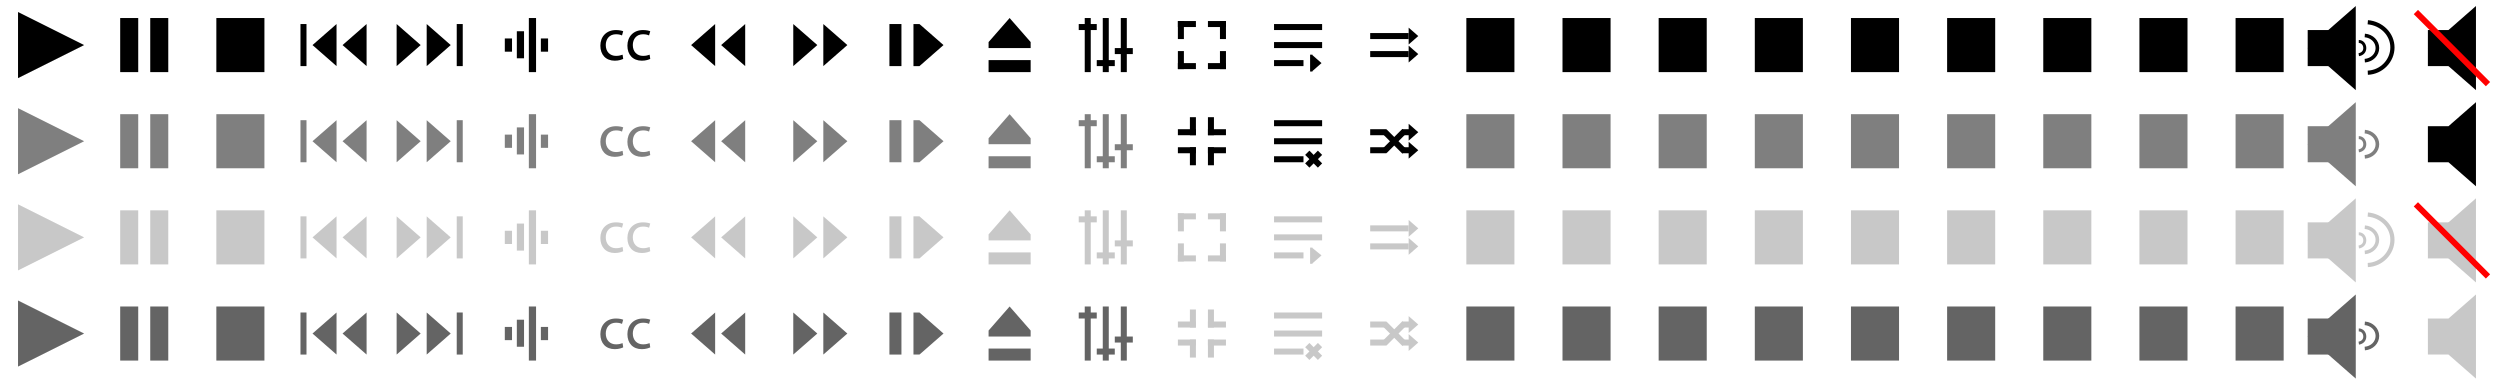
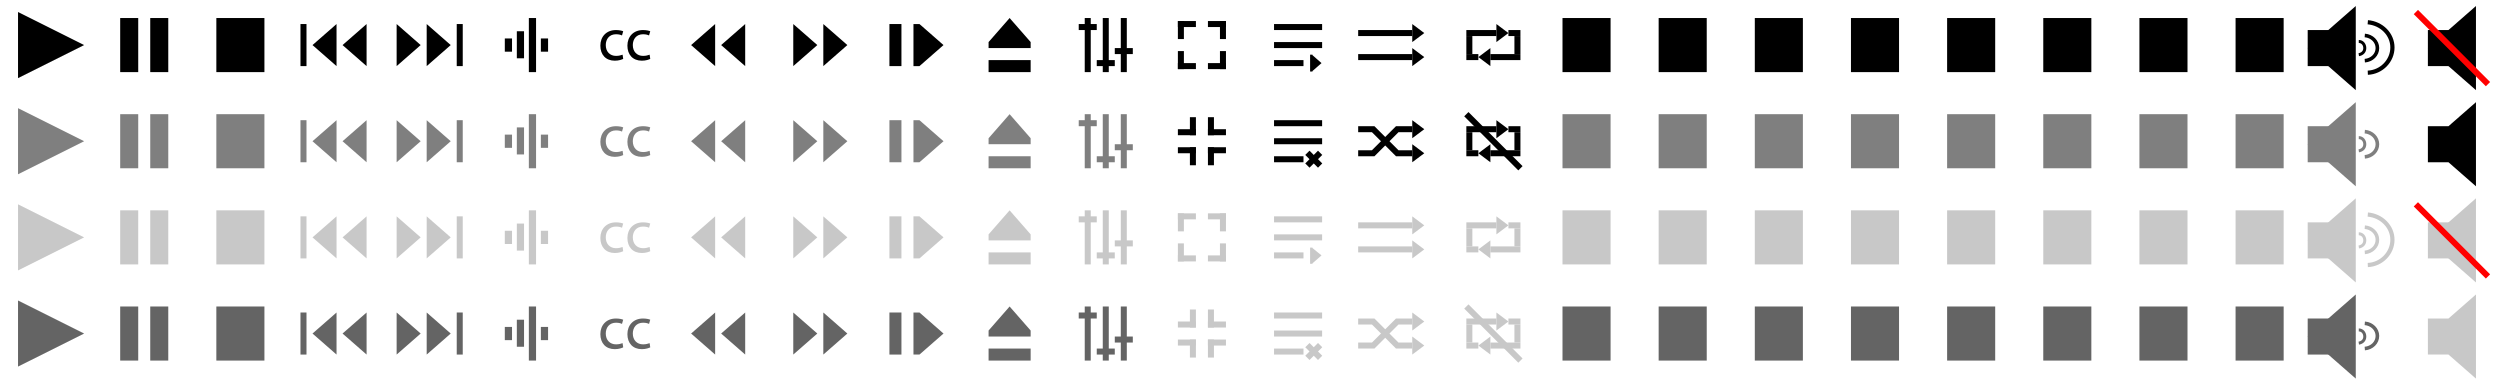
<svg xmlns="http://www.w3.org/2000/svg" version="1.1" id="svg3341" x="0px" y="0px" viewBox="0 0 416 64" style="enable-background:new 0 0 416 64;" xml:space="preserve">
  <path id="path4159" style="fill:#C8C8C8;" d="  M3,45V34l11,5.5L3,45z" />
  <rect id="rect4161" x="20" y="35" style="fill:#C8C8C8;" width="3" height="9" />
  <rect id="rect4163" x="25" y="35" style="fill:#C8C8C8;" width="3" height="9" />
  <rect id="rect4165" x="36" y="35" style="fill:#C8C8C8;" width="8" height="9" />
  <rect id="rect4167" x="50" y="36" style="fill:#C8C8C8;" width="1" height="7" />
  <path id="path4169" style="fill:#C8C8C8;" d="  M52,39.5l4-3.5v7L52,39.5z" />
  <path id="path4171" style="fill:#C8C8C8;" d="  M57,39.5l4-3.5v7L57,39.5z" />
  <path id="path4173" style="fill:#C8C8C8;" d="  M115,39.5l4-3.5v7L115,39.5z" />
  <path id="path4175" style="fill:#C8C8C8;" d="  M120,39.5l4-3.5v7L120,39.5z" />
  <rect id="rect4177" x="76" y="36" style="fill:#C8C8C8;" width="1" height="7" />
  <path id="path4179" style="fill:#C8C8C8;" d="  M75,39.5L71,43v-7L75,39.5z" />
  <path id="path4181" style="fill:#C8C8C8;" d="  M70,39.5L66,43v-7L70,39.5z" />
  <path id="path4183" style="fill:#C8C8C8;" d="  M141,39.5l-4,3.5v-7L141,39.5z" />
  <path id="path4185" style="fill:#C8C8C8;" d="  M136,39.5l-4,3.5v-7L136,39.5z" />
  <rect id="rect4187" x="148" y="36" style="fill:#C8C8C8;" width="2" height="7" />
  <path style="fill:#C8C8C8;" d="M152,36h1v7h-1V36z M157,39.5l-4,3.5v-7L157,39.5z" />
  <path id="path4179-5" style="fill:#C8C8C8;" d="  M384,40l8-7v14L384,40z" />
  <rect id="rect4187-3" x="384" y="37" style="fill:#C8C8C8;" width="4" height="6" />
  <rect id="rect4181-4" x="400" y="-16" style="fill-rule:evenodd;clip-rule:evenodd;fill:#F600FF;" width="16" height="16" />
  <rect id="rect4181-4-8" x="384" y="-16" style="fill-rule:evenodd;clip-rule:evenodd;fill:#7200FF;" width="16" height="16" />
  <path id="path4230" style="fill:none;stroke:#C8C8C8;stroke-width:0.5;" d="  M392.5,38.9c0.6,0,1,0.5,1,1.1s-0.4,1-1,1.1" />
  <path id="path4230-0" style="fill:none;stroke:#C8C8C8;stroke-width:0.6;" d="  M393.5,37.8c1.2,0.1,2.1,1,2.1,2.1s-0.9,2-2.1,2.1" />
  <path id="path4230-0-7" style="fill:none;stroke:#C8C8C8;stroke-width:0.7;" d="  M394,35.7c2.3,0.2,4.1,2,4.1,4.2s-1.8,4.1-4.1,4.2" />
  <path id="path4262" style="fill:#C8C8C8;" d="  M404,40l8-7v14L404,40z" />
  <rect id="rect4264" x="404" y="37" style="fill:#C8C8C8;" width="4" height="6" />
  <path style="fill:#C8C8C8;" d="M404,56l8-7v14L404,56z M404,53h4v6h-4V53z" />
  <path id="path4276" style="fill:none;stroke:#FF0000;" d="M402,34l12,12" />
  <path id="path4159_1_" style="fill:#646464;" d="  M3,61V50l11,5.5L3,61z" />
  <rect id="rect4161_1_" x="20" y="51" style="fill:#646464;" width="3" height="9" />
  <rect id="rect4163_1_" x="25" y="51" style="fill:#646464;" width="3" height="9" />
  <rect id="rect4165_1_" x="36" y="51" style="fill:#646464;" width="8" height="9" />
  <rect id="rect4167_1_" x="50" y="52" style="fill:#646464;" width="1" height="7" />
  <path id="path4169_1_" style="fill:#646464;" d="  M52,55.5l4-3.5v7L52,55.5z" />
  <path id="path4171_1_" style="fill:#646464;" d="  M57,55.5l4-3.5v7L57,55.5z" />
  <path id="path4173_1_" style="fill:#646464;" d="  M115,55.5l4-3.5v7L115,55.5z" />
  <path id="path4175_1_" style="fill:#646464;" d="  M120,55.5l4-3.5v7L120,55.5z" />
  <rect id="rect4177_1_" x="76" y="52" style="fill:#646464;" width="1" height="7" />
  <path id="path4179_1_" style="fill:#646464;" d="  M75,55.5L71,59v-7L75,55.5z" />
  <path id="path4181_1_" style="fill:#646464;" d="  M70,55.5L66,59v-7L70,55.5z" />
  <path id="path4183_1_" style="fill:#646464;" d="  M141,55.5l-4,3.5v-7L141,55.5z" />
  <path id="path4185_1_" style="fill:#646464;" d="  M136,55.5l-4,3.5v-7L136,55.5z" />
  <rect id="rect4187_1_" x="148" y="52" style="fill:#646464;" width="2" height="7" />
  <path style="fill:#646464;" d="M152,52h1v7h-1V52z M157,55.5l-4,3.5v-7L157,55.5z" />
  <polygon points="3,13 3,2 14,7.5 " />
  <rect x="20" y="3" width="3" height="9" />
  <rect x="25" y="3" width="3" height="9" />
  <rect x="36" y="3" width="8" height="9" />
  <rect x="50" y="4" width="1" height="7" />
  <polygon points="52,7.5 56,4 56,11 " />
  <polygon points="57,7.5 61,4 61,11 " />
  <polygon points="115,7.5 119,4 119,11 " />
  <polygon points="120,7.5 124,4 124,11 " />
  <rect x="76" y="4" width="1" height="7" />
  <polygon points="75,7.5 71,11 71,4 " />
  <polygon points="70,7.5 66,11 66,4 " />
  <polygon points="141,7.5 137,11 137,4 " />
  <polygon points="136,7.5 132,11 132,4 " />
  <rect x="148" y="4" width="2" height="7" />
  <path d="M153,11h-1V4h1V11z M157,7.5l-4,3.5V4L157,7.5z" />
  <polygon points="384,8 392,1 392,15 " />
  <path d="M388,11h-4V5h4V11z" />
  <path style="fill:none;stroke:#000000;stroke-width:0.5;" d="M392.5,6.9c0.6,0,1,0.5,1,1.1s-0.4,1-1,1.1" />
  <path style="fill:none;stroke:#000000;stroke-width:0.6;" d="M393.5,5.9c1.2,0.1,2.1,1,2.1,2.1s-0.9,2-2.1,2.1" />
  <path style="fill:none;stroke:#000000;stroke-width:0.7;" d="M394,3.7c2.3,0.2,4.1,2,4.1,4.2s-1.8,4.1-4.1,4.2" />
  <path d="M404,8l8-7v14L404,8z" />
  <rect x="404" y="5" width="4" height="6" />
  <path d="M404,24l8-7v14L404,24z M408,27h-4v-6h4V27z" />
  <path style="fill:none;stroke:#FF0000;" d="M402,2l12,12" />
  <polygon style="fill:#7F7F7F;" points="3,29 3,18 14,23.5 " />
  <rect x="20" y="19" style="fill:#7F7F7F;" width="3" height="9" />
  <rect x="25" y="19" style="fill:#7F7F7F;" width="3" height="9" />
  <rect x="36" y="19" style="fill:#7F7F7F;" width="8" height="9" />
  <rect x="50" y="20" style="fill:#7F7F7F;" width="1" height="7" />
  <polygon style="fill:#7F7F7F;" points="52,23.5 56,20 56,27 " />
  <polygon style="fill:#7F7F7F;" points="57,23.5 61,20 61,27 " />
  <polygon style="fill:#7F7F7F;" points="115,23.5 119,20 119,27 " />
  <polygon style="fill:#7F7F7F;" points="120,23.5 124,20 124,27 " />
  <rect x="76" y="20" style="fill:#7F7F7F;" width="1" height="7" />
  <polygon style="fill:#7F7F7F;" points="75,23.5 71,27 71,20 " />
  <polygon style="fill:#7F7F7F;" points="70,23.5 66,27 66,20 " />
  <polygon style="fill:#7F7F7F;" points="141,23.5 137,27 137,20 " />
  <polygon style="fill:#7F7F7F;" points="136,23.5 132,27 132,20 " />
  <rect x="148" y="20" style="fill:#7F7F7F;" width="2" height="7" />
  <path style="fill:#7F7F7F;" d="M153,27h-1v-7h1V27z M157,23.5l-4,3.5v-7L157,23.5z" />
  <rect id="rect4165_3_" x="84" y="38.4" style="fill:#C8C8C8;" width="1.2" height="2.2" />
-   <rect id="rect4165_13_" x="244" y="35" style="fill:#C8C8C8;" width="8" height="9" />
-   <rect id="rect4165_12_" x="244" y="51" style="fill:#646464;" width="8" height="9" />
-   <rect x="244" y="3" width="8" height="9" />
-   <rect x="244" y="19" style="fill:#7F7F7F;" width="8" height="9" />
  <rect id="rect4165_29_" x="260" y="35" style="fill:#C8C8C8;" width="8" height="9" />
  <rect id="rect4165_28_" x="260" y="51" style="fill:#646464;" width="8" height="9" />
  <rect x="260" y="3" width="8" height="9" />
  <rect x="260" y="19" style="fill:#7F7F7F;" width="8" height="9" />
  <rect id="rect4165_27_" x="276" y="35" style="fill:#C8C8C8;" width="8" height="9" />
  <rect id="rect4165_26_" x="276" y="51" style="fill:#646464;" width="8" height="9" />
  <rect x="276" y="3" width="8" height="9" />
  <rect x="276" y="19" style="fill:#7F7F7F;" width="8" height="9" />
  <rect id="rect4165_25_" x="292" y="35" style="fill:#C8C8C8;" width="8" height="9" />
  <rect id="rect4165_24_" x="292" y="51" style="fill:#646464;" width="8" height="9" />
  <rect x="292" y="3" width="8" height="9" />
  <rect x="292" y="19" style="fill:#7F7F7F;" width="8" height="9" />
  <rect id="rect4165_23_" x="308" y="35" style="fill:#C8C8C8;" width="8" height="9" />
  <rect id="rect4165_22_" x="308" y="51" style="fill:#646464;" width="8" height="9" />
  <rect x="308" y="3" width="8" height="9" />
  <rect x="308" y="19" style="fill:#7F7F7F;" width="8" height="9" />
  <rect id="rect4165_21_" x="324" y="35" style="fill:#C8C8C8;" width="8" height="9" />
  <rect id="rect4165_20_" x="324" y="51" style="fill:#646464;" width="8" height="9" />
  <rect x="324" y="3" width="8" height="9" />
  <rect x="324" y="19" style="fill:#7F7F7F;" width="8" height="9" />
  <rect id="rect4165_19_" x="340" y="35" style="fill:#C8C8C8;" width="8" height="9" />
  <rect id="rect4165_18_" x="340" y="51" style="fill:#646464;" width="8" height="9" />
  <rect x="340" y="3" width="8" height="9" />
  <rect x="340" y="19" style="fill:#7F7F7F;" width="8" height="9" />
  <rect id="rect4165_35_" x="356" y="35" style="fill:#C8C8C8;" width="8" height="9" />
  <rect id="rect4165_34_" x="356" y="51" style="fill:#646464;" width="8" height="9" />
  <rect x="356" y="3" width="8" height="9" />
  <rect x="356" y="19" style="fill:#7F7F7F;" width="8" height="9" />
  <rect id="rect4165_33_" x="372" y="35" style="fill:#C8C8C8;" width="8" height="9" />
  <rect id="rect4165_32_" x="372" y="51" style="fill:#646464;" width="8" height="9" />
  <rect x="372" y="3" width="8" height="9" />
  <rect x="372" y="19" style="fill:#7F7F7F;" width="8" height="9" />
  <rect id="rect4165_30_" x="86" y="37.2" style="fill:#C8C8C8;" width="1.2" height="4.5" />
  <rect id="rect4165_31_" x="88" y="35" style="fill:#C8C8C8;" width="1.2" height="9" />
  <rect id="rect4165_36_" x="90" y="38.4" style="fill:#C8C8C8;" width="1.2" height="2.2" />
  <rect id="rect4165_39_" x="84" y="54.4" style="fill:#646464;" width="1.2" height="2.2" />
  <rect id="rect4165_38_" x="86" y="53.2" style="fill:#646464;" width="1.2" height="4.5" />
  <rect id="rect4165_37_" x="88" y="51" style="fill:#646464;" width="1.2" height="9" />
  <rect id="rect4165_2_" x="90" y="54.4" style="fill:#646464;" width="1.2" height="2.2" />
  <rect id="rect4165_43_" x="84" y="22.4" style="fill:#7F7F7F;" width="1.2" height="2.2" />
  <rect id="rect4165_42_" x="86" y="21.2" style="fill:#7F7F7F;" width="1.2" height="4.5" />
  <rect id="rect4165_41_" x="88" y="19" style="fill:#7F7F7F;" width="1.2" height="9" />
  <rect id="rect4165_40_" x="90" y="22.4" style="fill:#7F7F7F;" width="1.2" height="2.2" />
  <rect id="rect4165_47_" x="84" y="6.4" width="1.2" height="2.2" />
  <rect id="rect4165_46_" x="86" y="5.2" width="1.2" height="4.5" />
  <rect id="rect4165_45_" x="88" y="3" width="1.2" height="9" />
  <rect id="rect4165_44_" x="90" y="6.4" width="1.2" height="2.2" />
  <polygon style="fill:#7F7F7F;" points="384,24 392,17 392,31 " />
  <path style="fill:#7F7F7F;" d="M388,27h-4v-6h4V27z" />
  <path style="fill:none;stroke:#7F7F7F;stroke-width:0.5;" d="M392.5,22.9c0.6,0,1,0.5,1,1.1s-0.4,1-1,1.1" />
  <path style="fill:none;stroke:#7F7F7F;stroke-width:0.6;" d="M393.5,21.9c1.2,0.1,2.1,1,2.1,2.1s-0.9,2-2.1,2.1" />
  <path id="path4179-5_1_" style="fill:#646464;" d="  M384,56l8-7v14L384,56z" />
  <rect id="rect4187-3_1_" x="384" y="53" style="fill:#646464;" width="4" height="6" />
  <path id="path4230_1_" style="fill:none;stroke:#646464;stroke-width:0.5;" d="  M392.5,54.9c0.6,0,1,0.5,1,1.1s-0.4,1-1,1.1" />
  <path id="path4230-0_1_" style="fill:none;stroke:#646464;stroke-width:0.6;" d="  M393.5,53.8c1.2,0.1,2.1,1,2.1,2.1s-0.9,2-2.1,2.1" />
  <g>
    <path d="M103.7,9.8c-0.2,0.1-0.7,0.3-1.4,0.3c-1.5,0-2.4-1-2.4-2.5s1-2.6,2.6-2.6c0.5,0,1,0.1,1.2,0.2l-0.2,0.7   c-0.2-0.1-0.5-0.2-1-0.2c-1.1,0-1.7,0.8-1.7,1.8c0,1.1,0.7,1.8,1.7,1.8c0.5,0,0.8-0.1,1.1-0.2L103.7,9.8z" />
    <path d="M108.2,9.8c-0.2,0.1-0.7,0.3-1.4,0.3c-1.5,0-2.4-1-2.4-2.5s1-2.6,2.6-2.6c0.5,0,1,0.1,1.2,0.2L108,5.9   c-0.2-0.1-0.5-0.2-1-0.2c-1.1,0-1.7,0.8-1.7,1.8c0,1.1,0.7,1.8,1.7,1.8c0.5,0,0.8-0.1,1.1-0.2L108.2,9.8z" />
  </g>
  <g>
    <path style="fill:#7F7F7F;" d="M103.7,25.8c-0.2,0.1-0.7,0.3-1.4,0.3c-1.5,0-2.4-1-2.4-2.5s1-2.6,2.6-2.6c0.5,0,1,0.1,1.2,0.2   l-0.2,0.7c-0.2-0.1-0.5-0.2-1-0.2c-1.1,0-1.7,0.8-1.7,1.8c0,1.1,0.7,1.8,1.7,1.8c0.5,0,0.8-0.1,1.1-0.2L103.7,25.8z" />
    <path style="fill:#7F7F7F;" d="M108.2,25.8c-0.2,0.1-0.7,0.3-1.4,0.3c-1.5,0-2.4-1-2.4-2.5s1-2.6,2.6-2.6c0.5,0,1,0.1,1.2,0.2   l-0.2,0.7c-0.2-0.1-0.5-0.2-1-0.2c-1.1,0-1.7,0.8-1.7,1.8c0,1.1,0.7,1.8,1.7,1.8c0.5,0,0.8-0.1,1.1-0.2L108.2,25.8z" />
  </g>
  <g>
    <path style="fill:#C8C8C8;" d="M103.7,41.8c-0.2,0.1-0.7,0.3-1.4,0.3c-1.5,0-2.4-1-2.4-2.5s1-2.6,2.6-2.6c0.5,0,1,0.1,1.2,0.2   l-0.2,0.7c-0.2-0.1-0.5-0.2-1-0.2c-1.1,0-1.7,0.8-1.7,1.8c0,1.1,0.7,1.8,1.7,1.8c0.5,0,0.8-0.1,1.1-0.2L103.7,41.8z" />
    <path style="fill:#C8C8C8;" d="M108.2,41.8c-0.2,0.1-0.7,0.3-1.4,0.3c-1.5,0-2.4-1-2.4-2.5s1-2.6,2.6-2.6c0.5,0,1,0.1,1.2,0.2   l-0.2,0.7c-0.2-0.1-0.5-0.2-1-0.2c-1.1,0-1.7,0.8-1.7,1.8c0,1.1,0.7,1.8,1.7,1.8c0.5,0,0.8-0.1,1.1-0.2L108.2,41.8z" />
  </g>
  <g>
    <path style="fill:#646464;" d="M103.7,57.8c-0.2,0.1-0.7,0.3-1.4,0.3c-1.5,0-2.4-1-2.4-2.5s1-2.6,2.6-2.6c0.5,0,1,0.1,1.2,0.2   l-0.2,0.7c-0.2-0.1-0.5-0.2-1-0.2c-1.1,0-1.7,0.8-1.7,1.8c0,1.1,0.7,1.8,1.7,1.8c0.5,0,0.8-0.1,1.1-0.2L103.7,57.8z" />
    <path style="fill:#646464;" d="M108.2,57.8c-0.2,0.1-0.7,0.3-1.4,0.3c-1.5,0-2.4-1-2.4-2.5s1-2.6,2.6-2.6c0.5,0,1,0.1,1.2,0.2   l-0.2,0.7c-0.2-0.1-0.5-0.2-1-0.2c-1.1,0-1.7,0.8-1.7,1.8c0,1.1,0.7,1.8,1.7,1.8c0.5,0,0.8-0.1,1.1-0.2L108.2,57.8z" />
  </g>
  <rect x="164.5" y="10" width="7" height="2" />
  <path d="M171.5,7v1h-7V7H171.5z M168,3l3.5,4h-7L168,3z" />
  <rect x="164.5" y="26" style="fill:#7F7F7F;" width="7" height="2" />
  <path style="fill:#7F7F7F;" d="M171.5,23v1h-7v-1H171.5z M168,19l3.5,4h-7L168,19z" />
  <rect x="164.5" y="42" style="fill:#C8C8C8;" width="7" height="2" />
  <path style="fill:#C8C8C8;" d="M171.5,39v1h-7v-1H171.5z M168,35l3.5,4h-7L168,35z" />
  <rect x="164.5" y="58" style="fill:#646464;" width="7" height="2" />
  <path style="fill:#646464;" d="M171.5,55v1h-7v-1H171.5z M168,51l3.5,4h-7L168,51z" />
  <rect id="rect4165_5_" x="186.5" y="3" width="1" height="9" />
  <rect id="rect4165_4_" x="183.5" y="3" width="1" height="9" />
  <rect id="rect4165_6_" x="180.5" y="3" width="1" height="9" />
  <rect id="rect4165_7_" x="179.5" y="4" width="3" height="1" />
  <rect id="rect4165_48_" x="182.5" y="10" width="3" height="1" />
  <rect id="rect4165_49_" x="185.5" y="8" width="3" height="1" />
  <rect id="rect4165_53_" x="186.5" y="19" style="fill:#7F7F7F;" width="1" height="9" />
  <rect id="rect4165_52_" x="183.5" y="19" style="fill:#7F7F7F;" width="1" height="9" />
  <rect id="rect4165_51_" x="180.5" y="19" style="fill:#7F7F7F;" width="1" height="9" />
  <rect id="rect4165_50_" x="179.5" y="20" style="fill:#7F7F7F;" width="3" height="1" />
  <rect id="rect4165_9_" x="182.5" y="26" style="fill:#7F7F7F;" width="3" height="1" />
  <rect id="rect4165_8_" x="185.5" y="24" style="fill:#7F7F7F;" width="3" height="1" />
  <rect id="rect4165_59_" x="186.5" y="35" style="fill:#C8C8C8;" width="1" height="9" />
  <rect id="rect4165_58_" x="183.5" y="35" style="fill:#C8C8C8;" width="1" height="9" />
  <rect id="rect4165_57_" x="180.5" y="35" style="fill:#C8C8C8;" width="1" height="9" />
  <rect id="rect4165_56_" x="179.5" y="36" style="fill:#C8C8C8;" width="3" height="1" />
  <rect id="rect4165_55_" x="182.5" y="42" style="fill:#C8C8C8;" width="3" height="1" />
  <rect id="rect4165_54_" x="185.5" y="40" style="fill:#C8C8C8;" width="3" height="1" />
  <rect id="rect4165_65_" x="186.5" y="51" style="fill:#646464;" width="1" height="9" />
  <rect id="rect4165_64_" x="183.5" y="51" style="fill:#646464;" width="1" height="9" />
  <rect id="rect4165_63_" x="180.5" y="51" style="fill:#646464;" width="1" height="9" />
  <rect id="rect4165_62_" x="179.5" y="52" style="fill:#646464;" width="3" height="1" />
  <rect id="rect4165_61_" x="182.5" y="58" style="fill:#646464;" width="3" height="1" />
  <rect id="rect4165_60_" x="185.5" y="56" style="fill:#646464;" width="3" height="1" />
  <rect id="rect4165_66_" x="203" y="8.5" width="1" height="3" />
  <rect id="rect4165_67_" x="201" y="10.5" width="3" height="1" />
  <rect id="rect4165_69_" x="196" y="10.5" width="3" height="1" />
  <rect id="rect4165_68_" x="196" y="8.5" width="1" height="3" />
  <rect id="rect4165_71_" x="201" y="3.5" width="3" height="1" />
  <rect id="rect4165_70_" x="203" y="3.5" width="1" height="3" />
  <rect id="rect4165_73_" x="196" y="3.5" width="1" height="3" />
  <rect id="rect4165_72_" x="196" y="3.5" width="3" height="1" />
  <rect id="rect4165_81_" x="203" y="40.5" style="fill:#C8C8C8;" width="1" height="3" />
  <rect id="rect4165_80_" x="201" y="42.5" style="fill:#C8C8C8;" width="3" height="1" />
  <rect id="rect4165_79_" x="196" y="42.5" style="fill:#C8C8C8;" width="3" height="1" />
  <rect id="rect4165_78_" x="196" y="40.5" style="fill:#C8C8C8;" width="1" height="3" />
  <rect id="rect4165_77_" x="201" y="35.5" style="fill:#C8C8C8;" width="3" height="1" />
  <rect id="rect4165_76_" x="203" y="35.5" style="fill:#C8C8C8;" width="1" height="3" />
  <rect id="rect4165_75_" x="196" y="35.5" style="fill:#C8C8C8;" width="1" height="3" />
  <rect id="rect4165_74_" x="196" y="35.5" style="fill:#C8C8C8;" width="3" height="1" />
  <rect id="rect4165_88_" x="201" y="24.5" width="1" height="3" />
  <rect id="rect4165_87_" x="201" y="24.5" width="3" height="1" />
  <rect id="rect4165_86_" x="196" y="24.5" width="3" height="1" />
  <rect id="rect4165_85_" x="198" y="24.5" width="1" height="3" />
  <rect id="rect4165_84_" x="201" y="21.5" width="3" height="1" />
  <rect id="rect4165_83_" x="201" y="19.5" width="1" height="3" />
  <rect id="rect4165_82_" x="198" y="19.5" width="1" height="3" />
  <rect id="rect4165_11_" x="196" y="21.5" width="3" height="1" />
  <rect id="rect4165_96_" x="201" y="56.5" style="fill:#C8C8C8;" width="1" height="3" />
  <rect id="rect4165_95_" x="201" y="56.5" style="fill:#C8C8C8;" width="3" height="1" />
  <rect id="rect4165_94_" x="196" y="56.5" style="fill:#C8C8C8;" width="3" height="1" />
  <rect id="rect4165_93_" x="198" y="56.5" style="fill:#C8C8C8;" width="1" height="3" />
  <rect id="rect4165_92_" x="201" y="53.5" style="fill:#C8C8C8;" width="3" height="1" />
  <rect id="rect4165_91_" x="201" y="51.5" style="fill:#C8C8C8;" width="1" height="3" />
  <rect id="rect4165_90_" x="198" y="51.5" style="fill:#C8C8C8;" width="1" height="3" />
  <rect id="rect4165_89_" x="196" y="53.5" style="fill:#C8C8C8;" width="3" height="1" />
  <rect id="rect4165_101_" x="212" y="4" width="8" height="1" />
  <rect id="rect4165_100_" x="212" y="7" width="8" height="1" />
  <rect id="rect4165_99_" x="212" y="10" width="4.9" height="1" />
  <path d="M218.4,11.9H218V9.1h0.4V11.9z M219.9,10.5l-1.6,1.4V9.1L219.9,10.5z" />
  <rect id="rect4165_104_" x="212" y="36" style="fill:#C8C8C8;" width="8" height="1" />
  <rect id="rect4165_103_" x="212" y="39" style="fill:#C8C8C8;" width="8" height="1" />
  <rect id="rect4165_102_" x="212" y="42" style="fill:#C8C8C8;" width="4.9" height="1" />
  <path style="fill:#C8C8C8;" d="M218.4,43.9H218v-2.7h0.4V43.9z M219.9,42.5l-1.6,1.4v-2.7L219.9,42.5z" />
  <rect id="rect4165_105_" x="212" y="52" style="fill:#C8C8C8;" width="8" height="1" />
  <rect id="rect4165_17_" x="212" y="55" style="fill:#C8C8C8;" width="8" height="1" />
  <rect id="rect4165_16_" x="212" y="58" style="fill:#C8C8C8;" width="4.9" height="1" />
-   <rect id="rect4165_106_" x="218.1" y="57" transform="matrix(0.7071 -0.7071 0.7071 0.7071 22.6524 171.6879)" style="fill:#C8C8C8;" width="1" height="3" />
-   <rect id="rect4165_107_" x="217.1" y="58" transform="matrix(0.7071 -0.7071 0.7071 0.7071 22.6524 171.6879)" style="fill:#C8C8C8;" width="3" height="1" />
+   <rect id="rect4165_106_" x="218.1" y="57" transform="matrix(0.7071 -0.7071 0.7071 0.7071 22.671 171.6951)" style="fill:#C8C8C8;" width="1" height="3" />
+   <rect id="rect4165_107_" x="217.1" y="58" transform="matrix(0.7071 -0.7071 0.7071 0.7071 22.671 171.6951)" style="fill:#C8C8C8;" width="3" height="1" />
  <rect id="rect4165_109_" x="212" y="20" width="8" height="1" />
  <rect id="rect4165_108_" x="212" y="23" width="8" height="1" />
  <rect id="rect4165_98_" x="212" y="26" width="4.9" height="1" />
-   <rect id="rect4165_97_" x="218.1" y="25" transform="matrix(0.7071 -0.7071 0.7071 0.7071 45.2799 162.3153)" width="1" height="3" />
-   <rect id="rect4165_10_" x="217.1" y="26" transform="matrix(0.7071 -0.7071 0.7071 0.7071 45.2799 162.3153)" width="3" height="1" />
-   <rect id="rect4165_110_" x="228" y="21.5" width="2.7" height="1" />
-   <rect id="rect4165_112_" x="233.3" y="24.5" width="1.2" height="1" />
-   <polygon points="236,25 234.4,26.4 234.4,23.6 " />
-   <rect id="rect4165_114_" x="231.5" y="21.2" transform="matrix(0.7071 -0.7071 0.7071 0.7071 51.3357 170.9352)" width="1" height="4.7" />
-   <rect id="rect4165_115_" x="228" y="24.5" width="2.7" height="1" />
-   <rect id="rect4165_113_" x="233.3" y="21.5" width="1.2" height="1" />
-   <rect id="rect4165_111_" x="229.7" y="23" transform="matrix(0.7071 -0.7071 0.7071 0.7071 51.3356 170.9352)" width="4.7" height="1" />
-   <polygon points="236,22 234.4,23.4 234.4,20.6 " />
-   <rect id="rect4165_125_" x="228" y="5.5" width="6.4" height="1" />
-   <polygon points="236,9 234.4,10.4 234.4,7.6 " />
-   <rect id="rect4165_122_" x="228" y="8.5" width="6.4" height="1" />
-   <polygon points="236,6 234.4,7.4 234.4,4.6 " />
-   <rect id="rect4165_121_" x="228" y="53.5" style="fill:#C8C8C8;" width="2.7" height="1" />
-   <rect id="rect4165_120_" x="233.3" y="56.5" style="fill:#C8C8C8;" width="1.2" height="1" />
-   <polygon style="fill:#C8C8C8;" points="236,57 234.4,58.4 234.4,55.6 " />
-   <rect id="rect4165_119_" x="231.5" y="53.2" transform="matrix(0.7071 -0.7071 0.7071 0.7071 28.7082 180.3078)" style="fill:#C8C8C8;" width="1" height="4.7" />
-   <rect id="rect4165_118_" x="228" y="56.5" style="fill:#C8C8C8;" width="2.7" height="1" />
-   <rect id="rect4165_117_" x="233.3" y="53.5" style="fill:#C8C8C8;" width="1.2" height="1" />
-   <rect id="rect4165_116_" x="229.7" y="55" transform="matrix(0.7071 -0.7071 0.7071 0.7071 28.7082 180.3077)" style="fill:#C8C8C8;" width="4.7" height="1" />
-   <polygon style="fill:#C8C8C8;" points="236,54 234.4,55.4 234.4,52.6 " />
-   <rect id="rect4165_129_" x="228" y="37.5" style="fill:#C8C8C8;" width="6.4" height="1" />
-   <polygon style="fill:#C8C8C8;" points="236,41 234.4,42.4 234.4,39.6 " />
-   <rect id="rect4165_128_" x="228" y="40.5" style="fill:#C8C8C8;" width="6.4" height="1" />
-   <polygon style="fill:#C8C8C8;" points="236,38 234.4,39.4 234.4,36.6 " />
+   <rect id="rect4165_97_" x="218.1" y="25" transform="matrix(0.7071 -0.7071 0.7071 0.7071 45.2984 162.3228)" width="1" height="3" />
+   <rect id="rect4165_10_" x="217.1" y="26" transform="matrix(0.7071 -0.7071 0.7071 0.7071 45.2984 162.3228)" width="3" height="1" />
+   <rect id="rect4165_125_" x="226" y="5" width="9" height="1" />
+   <rect id="rect4165_122_" x="226" y="9" width="9" height="1" />
+   <polygon points="237,5.5 235,7 235,4 " />
+   <polygon points="237,9.5 235,11 235,8 " />
+   <rect id="rect4165_129_" x="226" y="37" style="fill:#C8C8C8;" width="9" height="1" />
+   <rect id="rect4165_128_" x="226" y="41" style="fill:#C8C8C8;" width="9" height="1" />
+   <polygon style="fill:#C8C8C8;" points="237,37.5 235,39 235,36 " />
+   <polygon style="fill:#C8C8C8;" points="237,41.5 235,43 235,40 " />
+   <polygon style="fill:#C8C8C8;" points="237,53.5 235,55 235,52 " />
+   <polygon style="fill:#C8C8C8;" points="237,57.5 235,59 235,56 " />
+   <g>
+     <polyline style="fill:none;stroke:#C8C8C8;stroke-miterlimit:10;" points="226,57.5 228.5,57.5 232.5,53.5 235,53.5  " />
+   </g>
+   <g>
+     <polyline style="fill:none;stroke:#C8C8C8;stroke-miterlimit:10;" points="226,53.5 228.5,53.5 232.5,57.5 235,57.5  " />
+   </g>
+   <polygon points="237,21.5 235,23 235,20 " />
+   <polygon points="237,25.5 235,27 235,24 " />
+   <g>
+     <polyline style="fill:none;stroke:#000000;stroke-miterlimit:10;" points="226,25.5 228.5,25.5 232.5,21.5 235,21.5  " />
+   </g>
+   <g>
+     <polyline style="fill:none;stroke:#000000;stroke-miterlimit:10;" points="226,21.5 228.5,21.5 232.5,25.5 235,25.5  " />
+   </g>
+   <polygon points="246,25.5 248,24 248,27 " />
+   <rect id="rect4165_120_" x="248" y="25" width="5" height="1" />
+   <rect id="rect4165_119_" x="252" y="22" width="1" height="3" />
+   <rect id="rect4165_118_" x="244" y="25" width="2" height="1" />
+   <polygon points="251,21.5 249,23 249,20 " />
+   <rect id="rect4165_117_" x="244" y="21" width="5" height="1" />
+   <rect id="rect4165_116_" x="244" y="22" width="1" height="3" />
+   <rect id="rect4165_115_" x="251" y="21" width="2" height="1" />
+   <path id="path4276_2_" style="fill:none;stroke:#000000;" d="M244,19l9,9" />
+   <polygon points="246,9.5 248,8 248,11 " />
+   <rect id="rect4165_111_" x="248" y="9" width="5" height="1" />
+   <rect id="rect4165_110_" x="252" y="6" width="1" height="3" />
+   <rect id="rect4165_15_" x="244" y="9" width="2" height="1" />
+   <polygon points="251,5.5 249,7 249,4 " />
+   <rect id="rect4165_14_" x="244" y="5" width="5" height="1" />
+   <rect id="rect4165_13_" x="244" y="6" width="1" height="3" />
+   <rect id="rect4165_12_" x="251" y="5" width="2" height="1" />
+   <polygon style="fill:#C8C8C8;" points="246,57.5 248,56 248,59 " />
+   <rect id="rect4165_124_" x="248" y="57" style="fill:#C8C8C8;" width="5" height="1" />
+   <rect id="rect4165_123_" x="252" y="54" style="fill:#C8C8C8;" width="1" height="3" />
+   <rect id="rect4165_121_" x="244" y="57" style="fill:#C8C8C8;" width="2" height="1" />
+   <polygon style="fill:#C8C8C8;" points="251,53.5 249,55 249,52 " />
+   <rect id="rect4165_114_" x="244" y="53" style="fill:#C8C8C8;" width="5" height="1" />
+   <rect id="rect4165_113_" x="244" y="54" style="fill:#C8C8C8;" width="1" height="3" />
+   <rect id="rect4165_112_" x="251" y="53" style="fill:#C8C8C8;" width="2" height="1" />
+   <path id="path4276_1_" style="fill:none;stroke:#C8C8C8;" d="M244,51l9,9" />
+   <polygon style="fill:#C8C8C8;" points="246,41.5 248,40 248,43 " />
+   <rect id="rect4165_133_" x="248" y="41" style="fill:#C8C8C8;" width="5" height="1" />
+   <rect id="rect4165_132_" x="252" y="38" style="fill:#C8C8C8;" width="1" height="3" />
+   <rect id="rect4165_131_" x="244" y="41" style="fill:#C8C8C8;" width="2" height="1" />
+   <polygon style="fill:#C8C8C8;" points="251,37.5 249,39 249,36 " />
+   <rect id="rect4165_130_" x="244" y="37" style="fill:#C8C8C8;" width="5" height="1" />
+   <rect id="rect4165_127_" x="244" y="38" style="fill:#C8C8C8;" width="1" height="3" />
+   <rect id="rect4165_126_" x="251" y="37" style="fill:#C8C8C8;" width="2" height="1" />
</svg>
